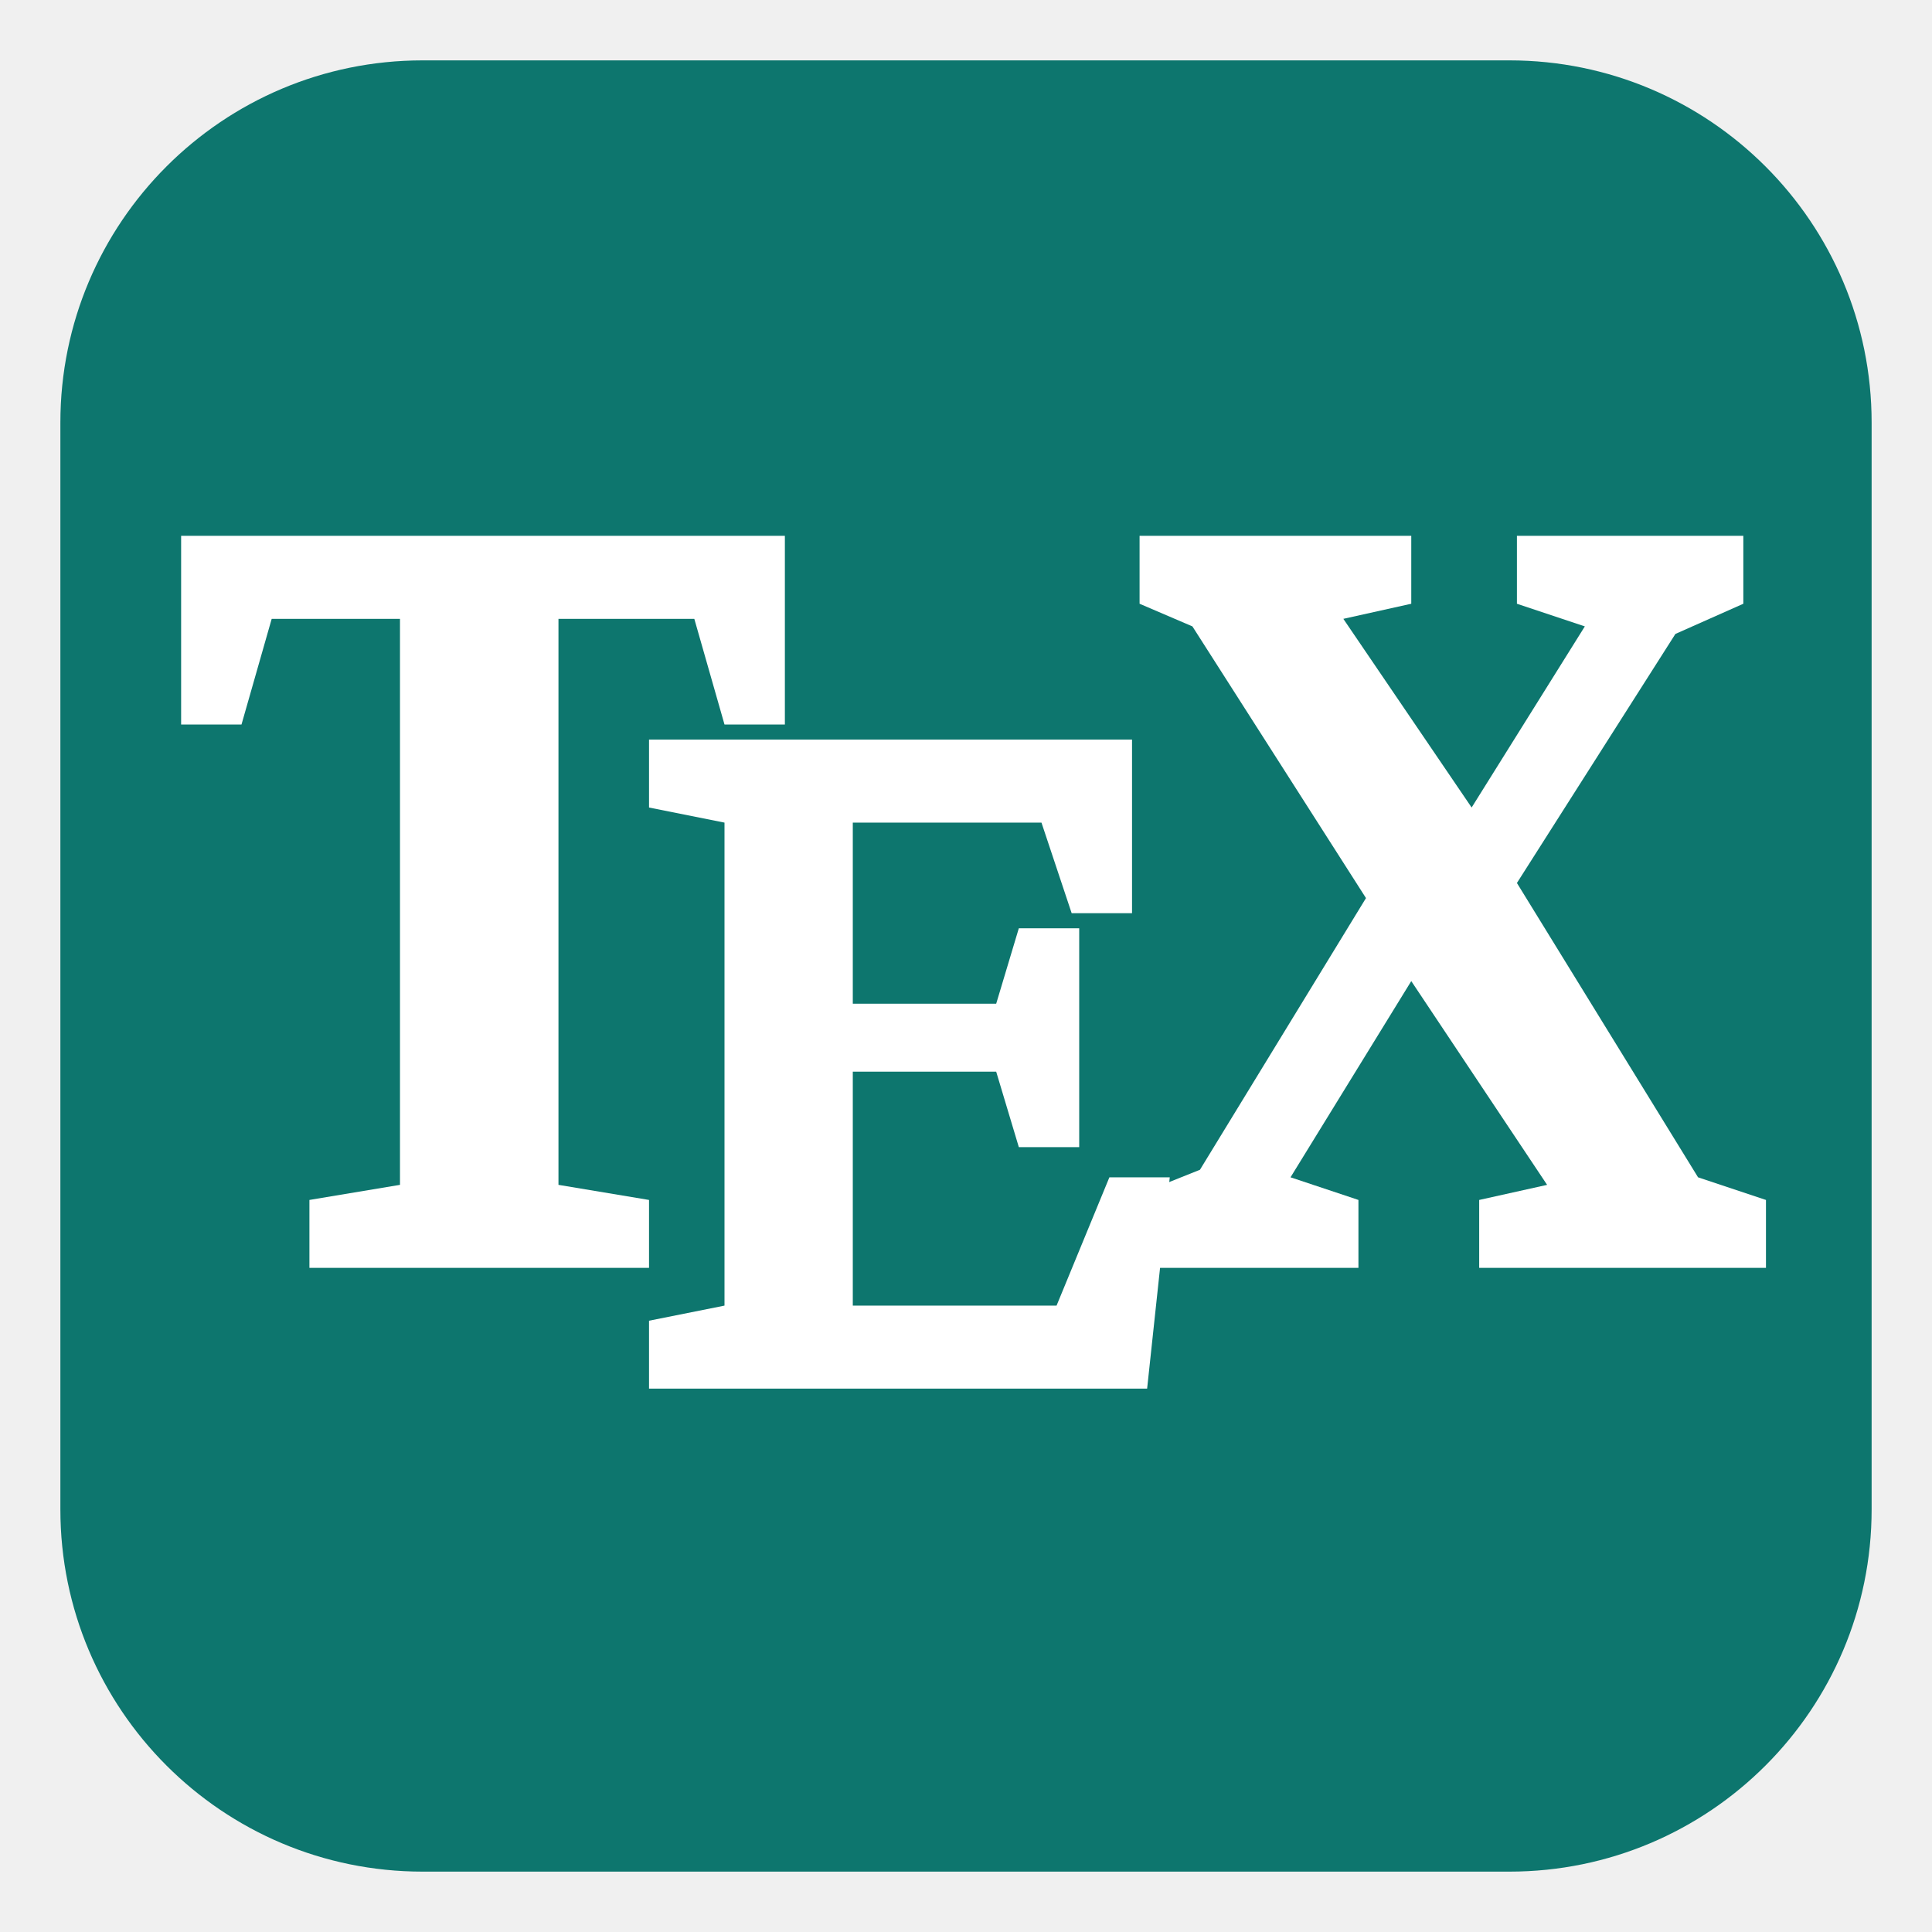
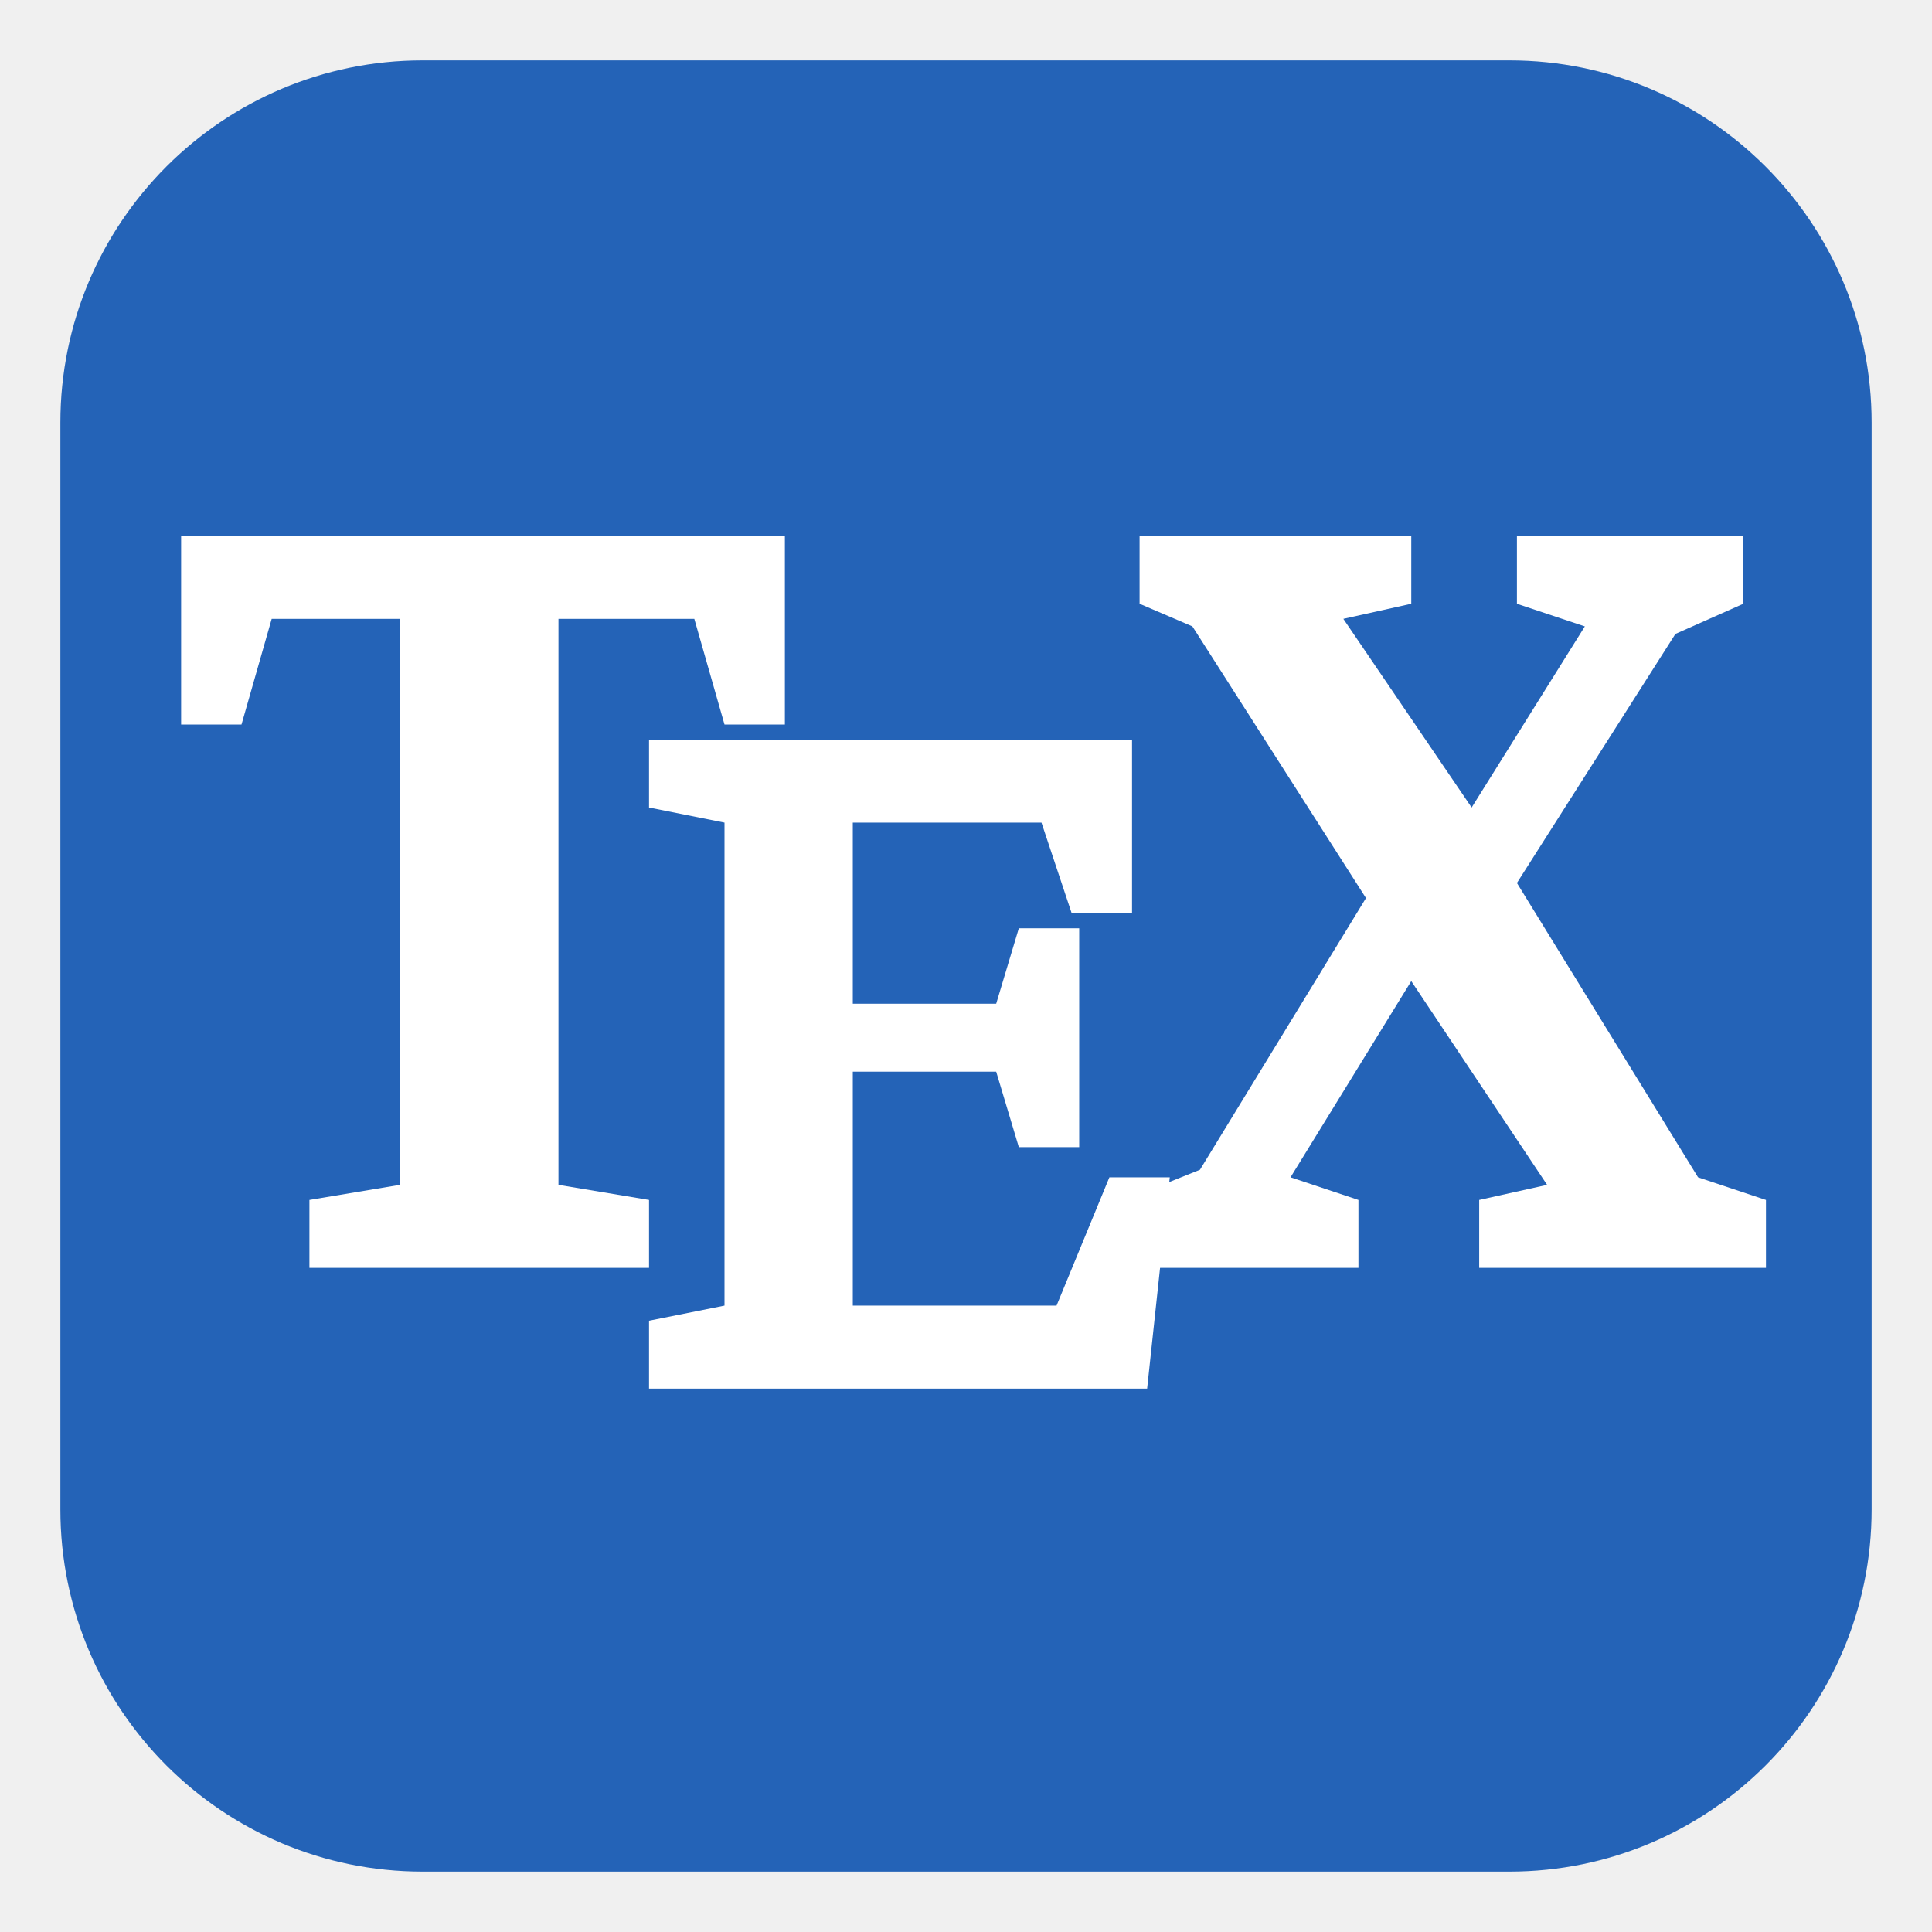
<svg xmlns="http://www.w3.org/2000/svg" viewBox="0 0 256 256" role="img" aria-label="Local TeX Web Editor">
-   <rect x="8" y="8" width="240" height="240" rx="48" fill="#0d766e" />
+   <rect x="8" y="8" width="240" height="240" rx="48" fill="#2463b7" />
  <g fill="#fff" transform="translate(-4)">
    <path d="M28 71h80v25h-8l-4-14H78v75l12 2v9H45v-9l12-2V82H40l-4 14h-8z" />
    <path d="M90 98h64v23h-8l-4-12h-25v24h19l3-10h8v29h-8l-3-10h-19v31h27l7-17h8l-3 28H90v-9l10-2v-64l-10-2z" />
    <path d="M155 71h36v9l-9 2 17 25 15-24-9-3v-9h30v9l-9 4-21 33 24 39 9 3v9h-38v-9l9-2-18-27-16 26 9 3v9h-31v-9l10-4 22-36-23-36-7-3z" />
  </g>
</svg>
